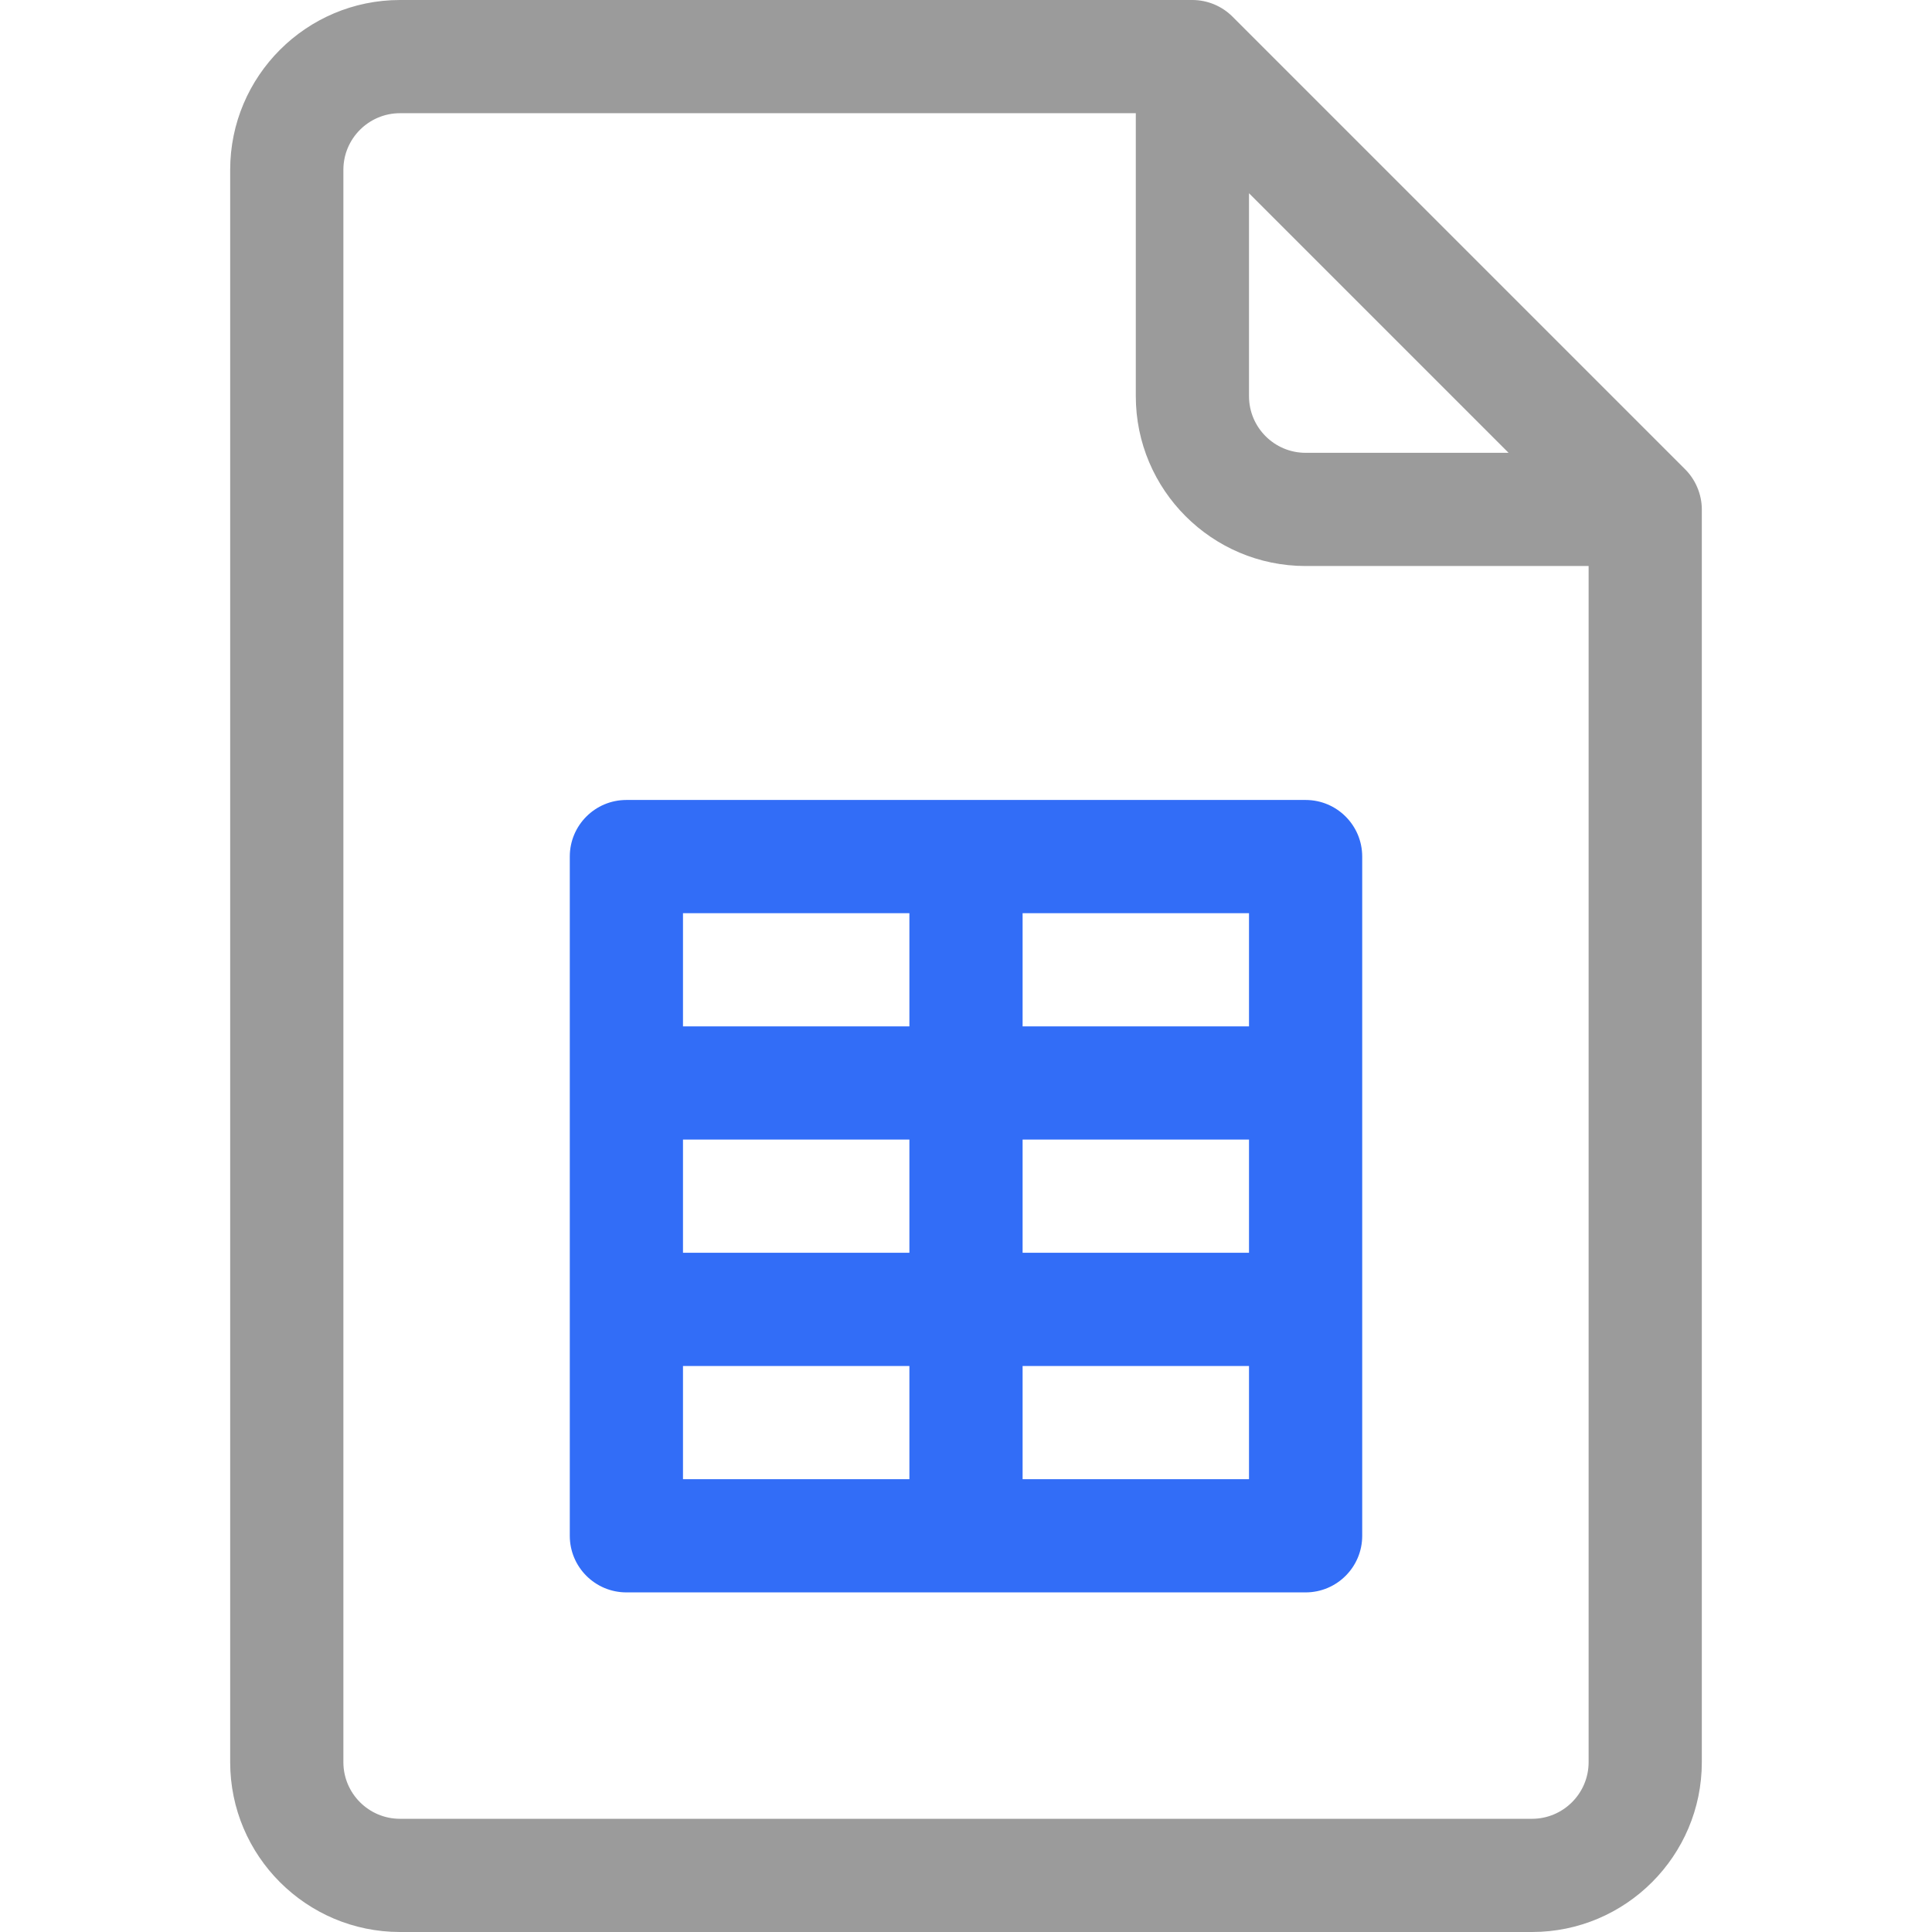
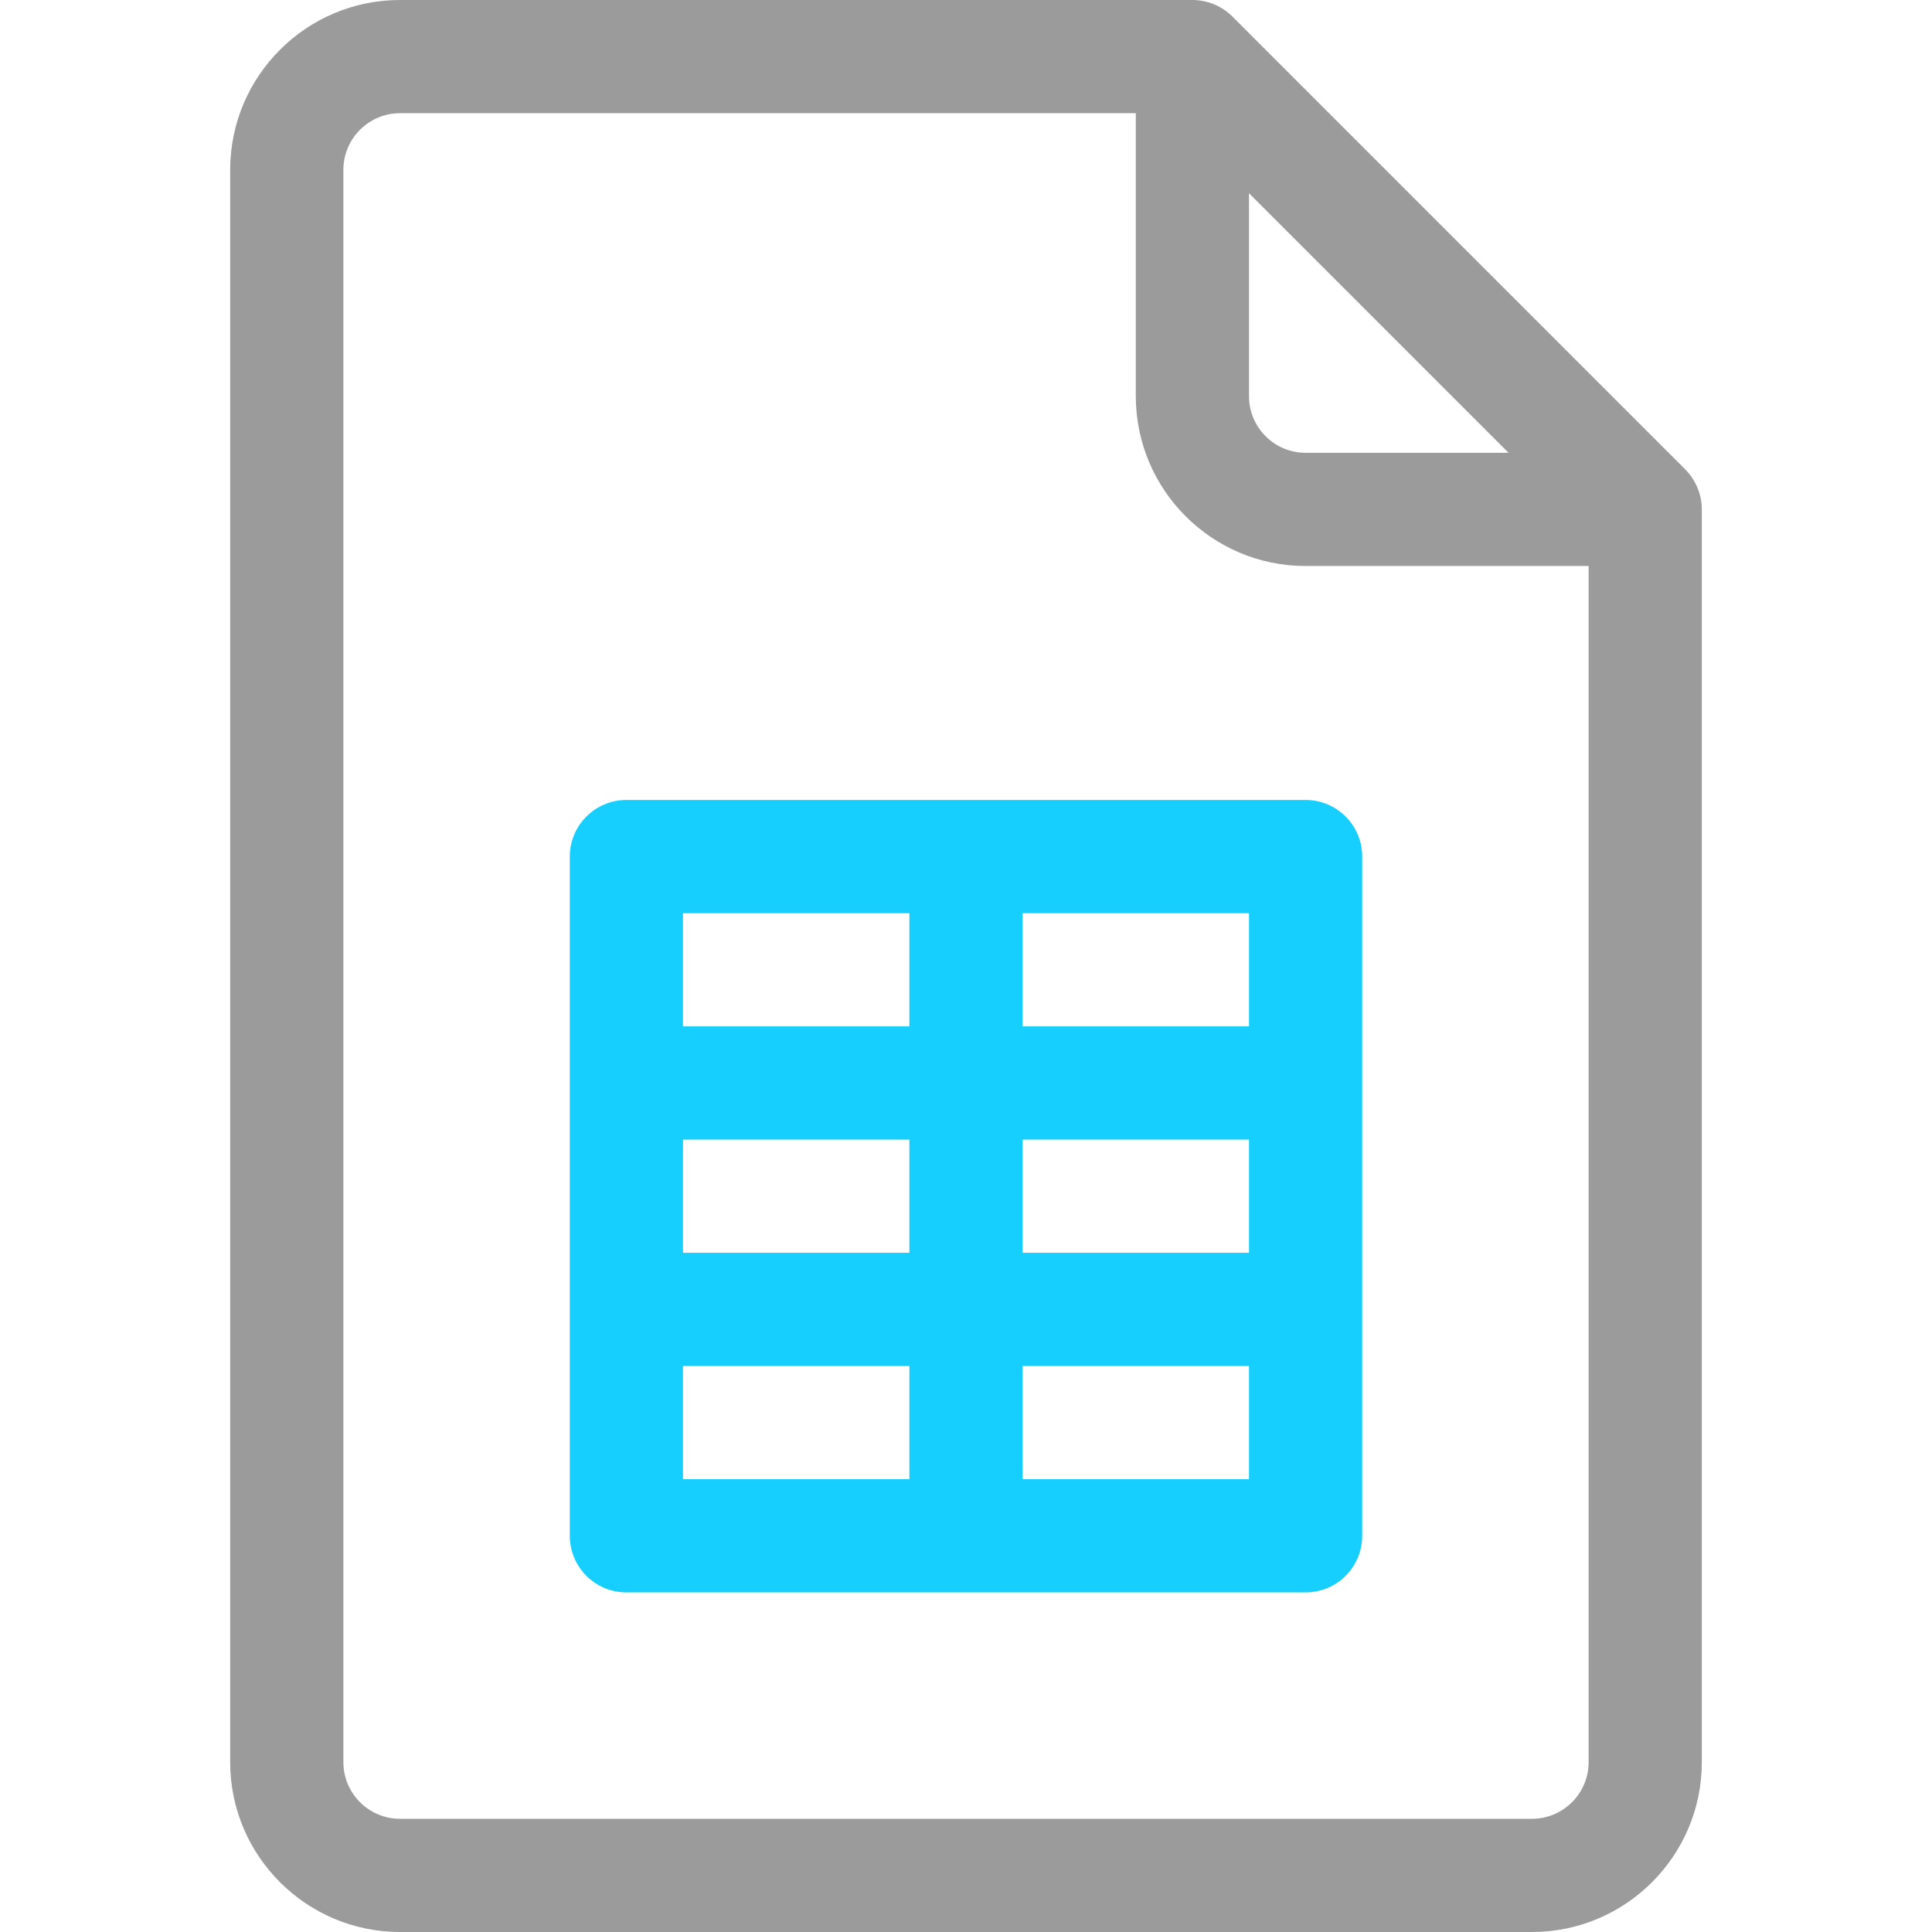
<svg xmlns="http://www.w3.org/2000/svg" id="Capa_1" enable-background="new 0 0 512 512" height="512" viewBox="0 0 512 512" width="512">
  <g>
    <path fill="#9B9B9B" d="m446.604 124.392-119.996-119.997c-2.768-2.769-6.604-4.395-10.608-4.395h-210c-24.813 0-45 20.187-45 45v422c0 24.813 20.187 45 45 45h300c24.813 0 45-20.187 45-45v-332c0-4.082-1.735-7.949-4.396-10.608zm-115.604-73.179 68.787 68.787h-53.787c-8.271 0-15-6.729-15-15zm75 430.787h-300c-8.271 0-15-6.729-15-15v-422c0-8.271 6.729-15 15-15h195v75c0 24.813 20.187 45 45 45h75v317c0 8.271-6.729 15-15 15z" />
-     <path fill="#326DF7" d="m346 212h-180c-8.284 0-15 6.716-15 15v180c0 8.284 6.716 15 15 15h180c8.284 0 15-6.716 15-15v-180c0-8.284-6.716-15-15-15zm-165 90h60v30h-60zm90 0h60v30h-60zm60-30h-60v-30h60zm-90-30v30h-60v-30zm-60 120h60v30h-60zm90 30v-30h60v30z" />
+     <path fill="#17CFFF" d="m346 212h-180c-8.284 0-15 6.716-15 15v180c0 8.284 6.716 15 15 15h180c8.284 0 15-6.716 15-15v-180c0-8.284-6.716-15-15-15zm-165 90h60v30h-60zm90 0h60v30h-60zm60-30h-60v-30h60zm-90-30v30h-60v-30zm-60 120h60v30h-60zm90 30v-30h60v30z" />
  </g>
</svg>
